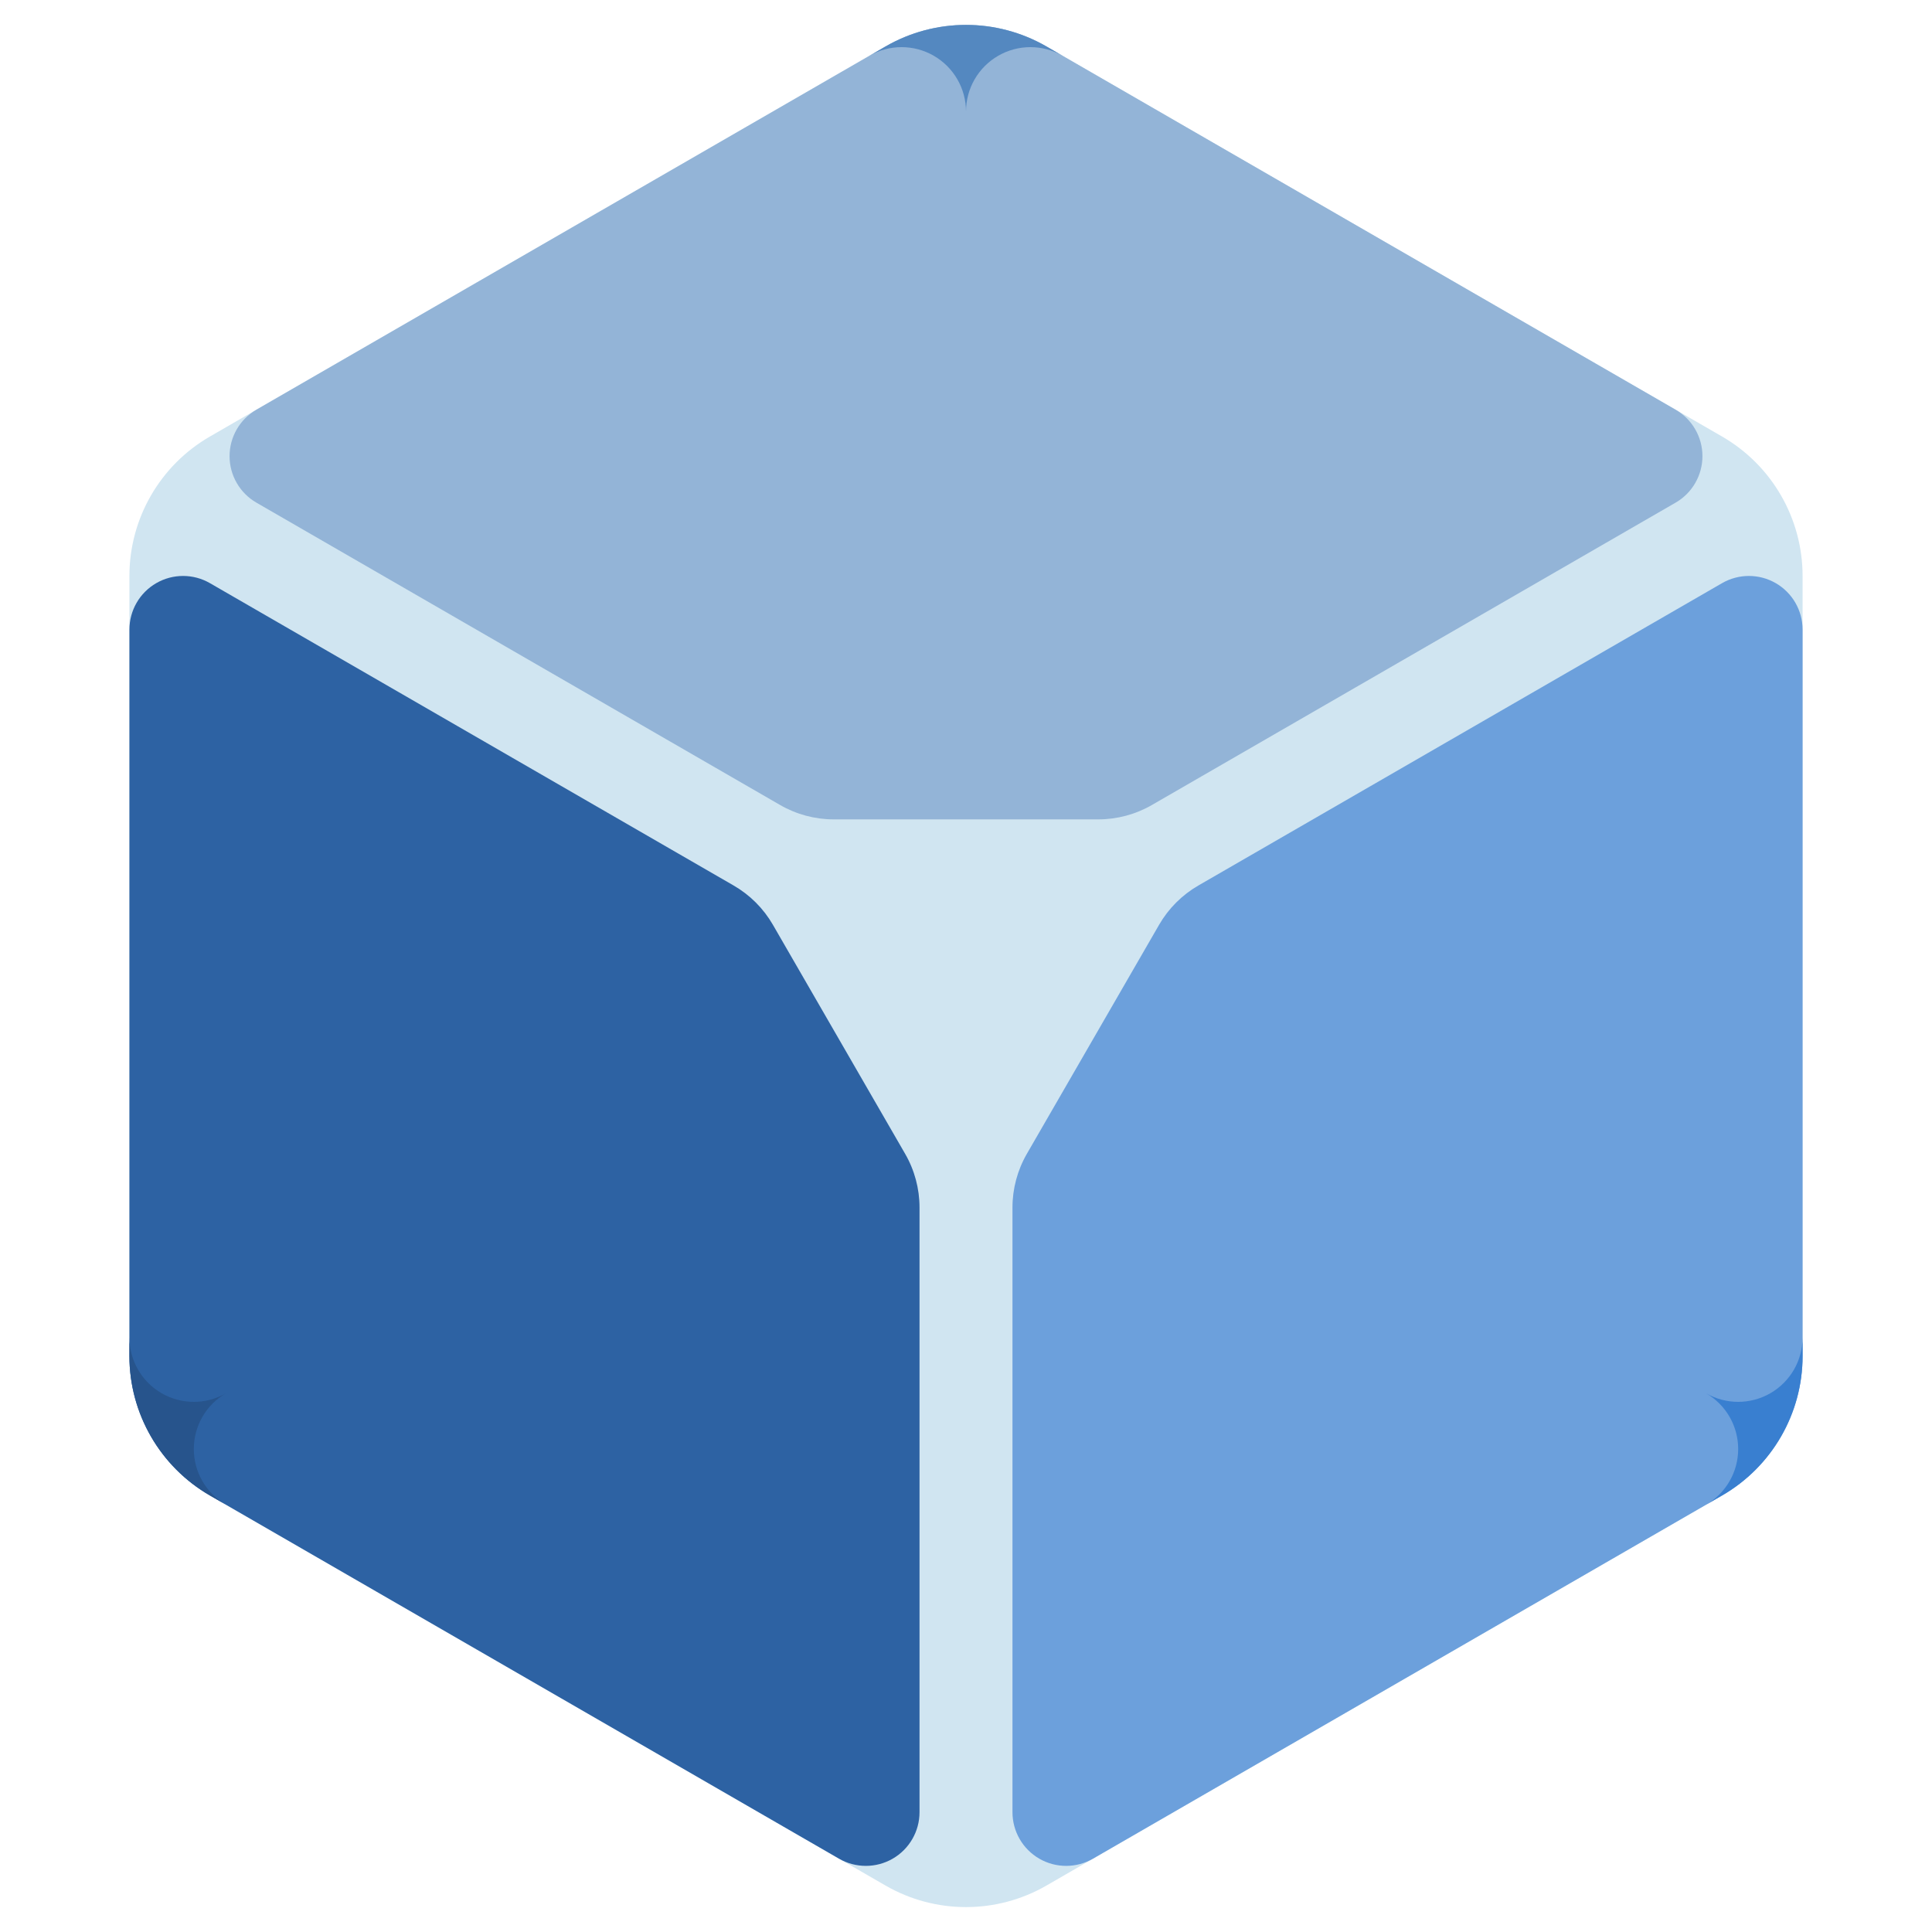
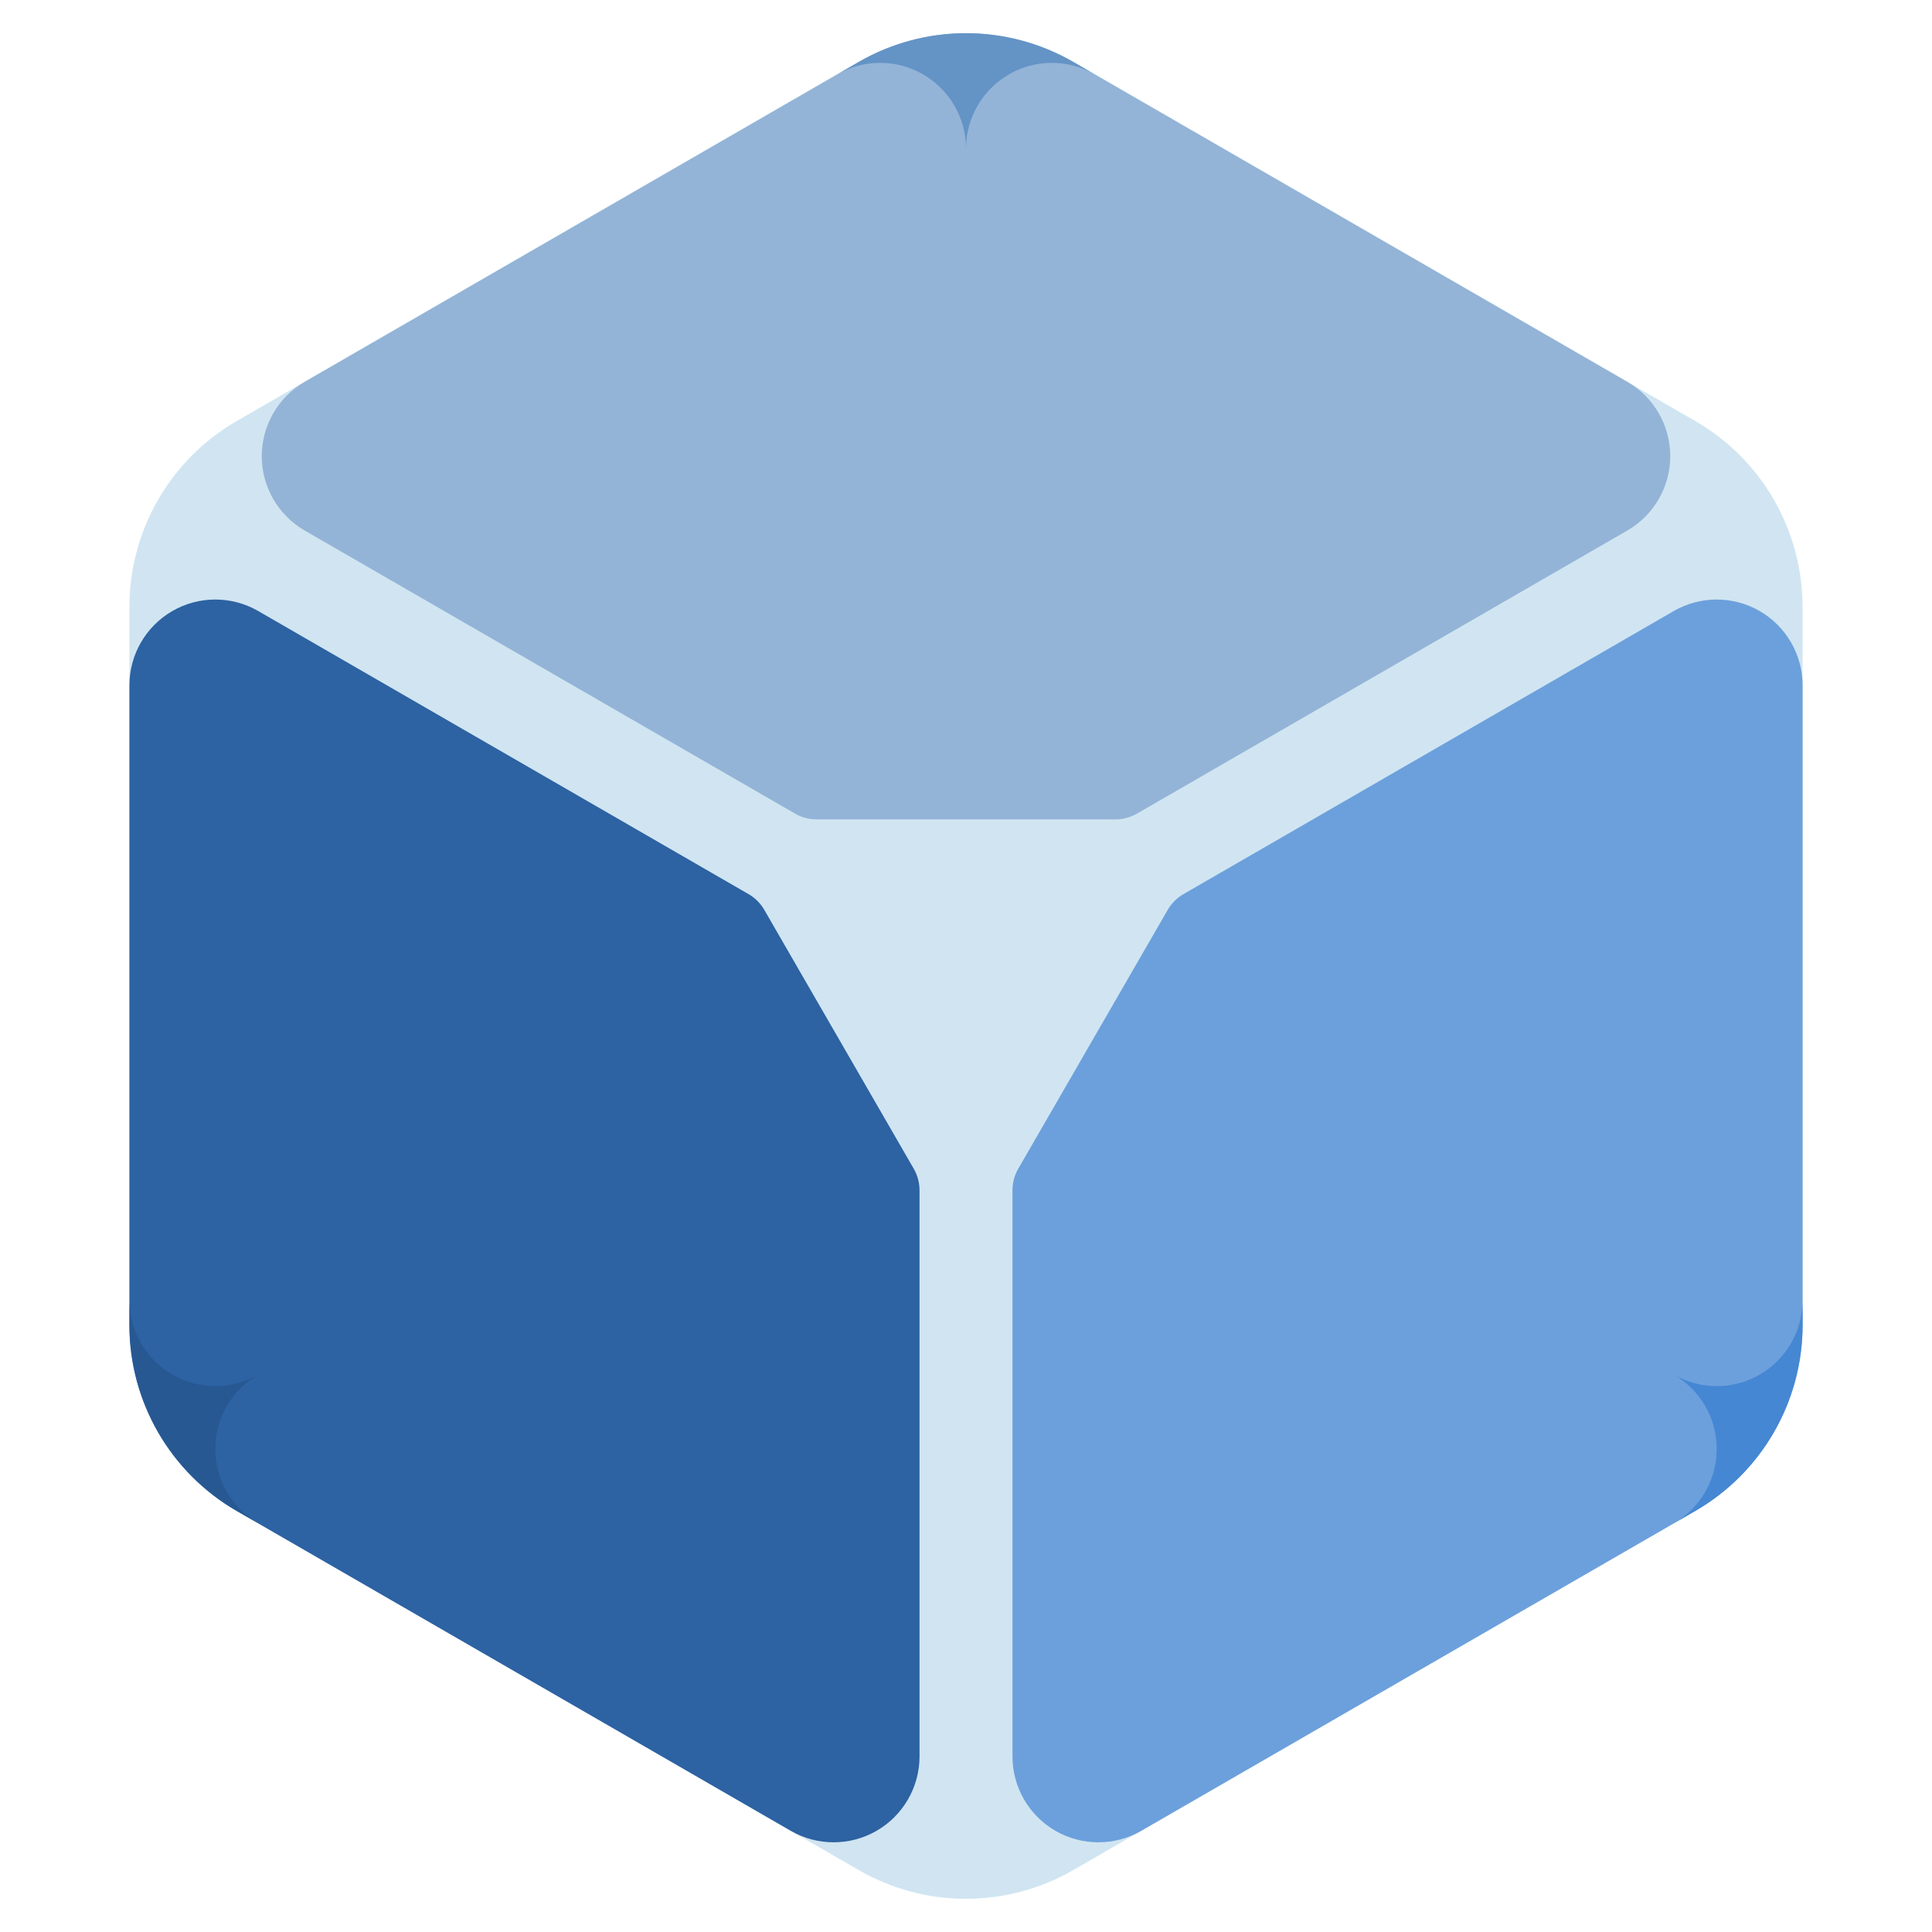
<svg xmlns="http://www.w3.org/2000/svg" width="100%" height="100%" viewBox="0 0 1080 1080" version="1.1" xml:space="preserve" style="fill-rule:evenodd;clip-rule:evenodd;stroke-linejoin:round;stroke-miterlimit:2;">
  <g id="analys-logo">
    <rect x="0" y="0" width="1080" height="1080" style="fill:none;" />
-     <g transform="matrix(3.05832,3.5582e-32,-3.5582e-32,3.05832,-389.155,-405.81)">
-       <path d="M289.098,141.186C298.203,135.929 309.421,135.929 318.526,141.186L442.01,212.479C451.115,217.736 456.724,227.451 456.724,237.965L456.724,380.552C456.724,391.065 451.115,400.78 442.01,406.037L318.526,477.331C309.421,482.588 298.203,482.588 289.098,477.331L165.614,406.037C156.509,400.78 150.9,391.065 150.9,380.552L150.9,237.965C150.9,227.451 156.509,217.736 165.614,212.479L289.098,141.186Z" style="fill:rgb(208,229,241);" />
-     </g>
+     <path d="M480,34.641C517.128,13.205 562.872,13.205 600,34.641C689.734,86.449 857.92,183.551 947.654,235.359C984.782,256.795 1007.65,296.41 1007.65,339.282L1007.65,740.718C1007.65,783.59 984.782,823.205 947.654,844.641C857.92,896.449 689.734,993.551 600,1045.36C562.872,1066.8 517.128,1066.8 480,1045.36C390.266,993.551 222.08,896.449 132.346,844.641C95.218,823.205 72.346,783.59 72.346,740.718L72.346,339.282C72.346,296.41 95.218,256.795 132.346,235.359C222.08,183.551 390.266,86.449 480,34.641Z" style="fill:rgb(208,229,241);" />
    <g transform="matrix(-6.2457e-17,1.02,0.983213,6.02045e-17,271.017,198)">
-       <path d="M625.471,703.445C609.71,731.767 580.581,749.214 549.057,749.214L150.943,749.214C140.435,749.214 130.725,743.398 125.471,733.958C120.217,724.517 120.217,712.886 125.471,703.445C164.116,634.007 238.614,500.144 291.176,405.697C296.339,396.42 303.765,388.717 312.707,383.361C341.718,365.985 409.224,325.552 438.235,308.176C447.178,302.82 457.321,300 467.647,300L799.057,300C809.565,300 819.275,305.816 824.529,315.256C829.783,324.697 829.783,336.328 824.529,345.768C776.577,431.93 673.423,617.284 625.471,703.445Z" style="fill:rgb(108,160,220);" />
+       <path d="M633.962,688.189C612.946,725.951 574.108,749.214 532.076,749.214L181.508,749.214C164.696,749.214 149.16,739.909 140.754,724.804C132.348,709.699 132.348,691.089 140.754,675.984C183.008,600.06 249.286,480.968 295.905,397.201C297.97,393.49 300.94,390.409 304.517,388.266C328.291,374.027 422.651,317.51 446.425,303.27C450.002,301.128 454.06,300 458.19,300C551.427,300 683.984,300 768.492,300C785.304,300 800.84,309.305 809.246,324.41C817.652,339.515 817.652,358.124 809.246,373.229C760.43,460.944 679.548,606.277 633.962,688.189Z" style="fill:rgb(108,160,220);" />
    </g>
    <g transform="matrix(6.2457e-17,1.02,-0.983213,6.02045e-17,808.983,198)">
-       <path d="M625.471,703.445C609.71,731.767 580.581,749.214 549.057,749.214L150.943,749.214C140.435,749.214 130.725,743.398 125.471,733.958C120.217,724.517 120.217,712.886 125.471,703.445C164.116,634.007 238.614,500.144 291.176,405.697C296.339,396.42 303.765,388.717 312.707,383.361C341.718,365.985 409.224,325.552 438.235,308.176C447.178,302.82 457.321,300 467.647,300L799.057,300C809.565,300 819.275,305.816 824.529,315.256C829.783,324.697 829.783,336.328 824.529,345.768C776.577,431.93 673.423,617.284 625.471,703.445Z" style="fill:rgb(45,98,163);" />
+       <path d="M633.962,688.189C612.946,725.951 574.108,749.214 532.076,749.214L181.508,749.214C164.696,749.214 149.16,739.909 140.754,724.804C132.348,709.699 132.348,691.089 140.754,675.984C183.008,600.06 249.286,480.968 295.905,397.201C297.97,393.49 300.94,390.409 304.517,388.266C328.291,374.027 422.651,317.51 446.425,303.27C450.002,301.128 454.06,300 458.19,300C551.427,300 683.984,300 768.492,300C785.304,300 800.84,309.305 809.246,324.41C817.652,339.515 817.652,358.124 809.246,373.229C760.43,460.944 679.548,606.277 633.962,688.189Z" style="fill:rgb(45,98,163);" />
    </g>
-     <g transform="matrix(1.22687,0,0,1.15909,-122.507,-115.909)">
-       <path d="M503.321,122.415C526.018,108.545 553.982,108.545 576.679,122.415C645.729,164.612 794.271,255.388 863.321,297.585C870.887,302.209 875.548,310.753 875.548,320C875.548,329.247 870.887,337.791 863.321,342.415C807.673,376.422 700.396,441.98 624.706,488.235C617.272,492.778 608.838,495.17 600.254,495.17C572.403,495.17 507.597,495.17 479.746,495.17C471.162,495.17 462.728,492.778 455.294,488.235C379.604,441.98 272.327,376.422 216.679,342.415C209.113,337.791 204.452,329.247 204.452,320C204.452,310.753 209.113,302.209 216.679,297.585C285.729,255.388 434.271,164.612 503.321,122.415Z" style="fill:rgb(147,180,215);" />
+     <g transform="matrix(1.22687,0,0,1.15909,-122.505,-115.909)">
+       <path d="M491.095,129.887C521.357,111.393 558.643,111.393 588.905,129.887C654.55,170.003 771.019,241.179 841.314,284.136C853.419,291.534 860.876,305.205 860.876,320C860.876,334.795 853.419,348.466 841.314,355.864C780.469,393.047 685.028,451.372 617.897,492.396C614.923,494.213 611.55,495.17 608.116,495.17C585.293,495.17 494.707,495.17 471.884,495.17C468.45,495.17 465.077,494.213 462.103,492.396C394.972,451.372 299.531,393.047 238.686,355.864C226.581,348.466 219.124,334.795 219.124,320C219.124,305.205 226.581,291.534 238.686,284.136C308.981,241.179 425.45,170.003 491.095,129.887Z" style="fill:rgb(147,180,215);" />
    </g>
-     <path d="M126.346,841.177L117.346,835.981C89.5,819.904 72.346,790.192 72.346,758.038L72.346,747.646C72.346,760.508 79.208,772.392 90.346,778.823C101.485,785.254 115.208,785.254 126.346,778.823C115.208,785.254 108.346,797.138 108.346,810C108.346,822.862 115.208,834.746 126.346,841.177Z" style="fill:rgb(39,84,140);" />
-     <path d="M953.654,841.177C964.792,834.746 971.654,822.862 971.654,810C971.654,797.138 964.792,785.254 953.654,778.823C964.792,785.254 978.515,785.254 989.654,778.823C1000.79,772.392 1007.65,760.508 1007.65,747.646L1007.65,758.038C1007.65,790.192 990.5,819.904 962.654,835.981L953.654,841.177Z" style="fill:rgb(57,127,208);" />
-     <path d="M486,31.177L495,25.981C522.846,9.904 557.154,9.904 585,25.981L594,31.177C582.862,24.746 569.138,24.746 558,31.177C546.862,37.608 540,49.492 540,62.354C540,49.492 533.138,37.608 522,31.177C510.862,24.746 497.138,24.746 486,31.177Z" style="fill:rgb(84,136,192);" />
+     <g transform="matrix(-1,-1.22465e-16,1.22465e-16,-1,1080,1080)">
+       <path d="M72.346,353.138L72.346,339.282C72.346,296.41 95.218,256.795 132.346,235.359L144.347,228.431C129.496,237.005 120.347,252.851 120.347,270C120.347,287.149 129.496,302.995 144.347,311.569C129.496,302.995 111.198,302.995 96.346,311.569C81.495,320.144 72.346,335.99 72.346,353.138Z" style="fill:rgb(56,127,208);fill-opacity:0.75;" />
+     </g>
+     <g transform="matrix(-1,-1.22465e-16,1.22465e-16,-1,1080,1080)">
+       <path d="M935.653,228.431L947.654,235.359C984.782,256.795 1007.65,296.41 1007.65,339.282L1007.65,353.138C1007.65,335.99 998.505,320.144 983.654,311.569C968.802,302.995 950.504,302.995 935.653,311.569C950.504,302.995 959.653,287.149 959.653,270C959.653,252.851 950.504,237.005 935.653,228.431Z" style="fill:rgb(38,84,140);fill-opacity:0.75;" />
+     </g>
+     <g transform="matrix(-1,-1.22465e-16,1.22465e-16,-1,1080,1080)">
+       <path d="M612,1038.43L600,1045.36C562.872,1066.8 517.128,1066.8 480,1045.36L468,1038.43C482.851,1047.01 501.149,1047.01 516,1038.43C530.851,1029.86 540,1014.01 540,996.862C540,1014.01 549.149,1029.86 564,1038.43C578.851,1047.01 597.149,1047.01 612,1038.43Z" style="fill:rgb(84,136,192);fill-opacity:0.75;" />
+     </g>
  </g>
</svg>
